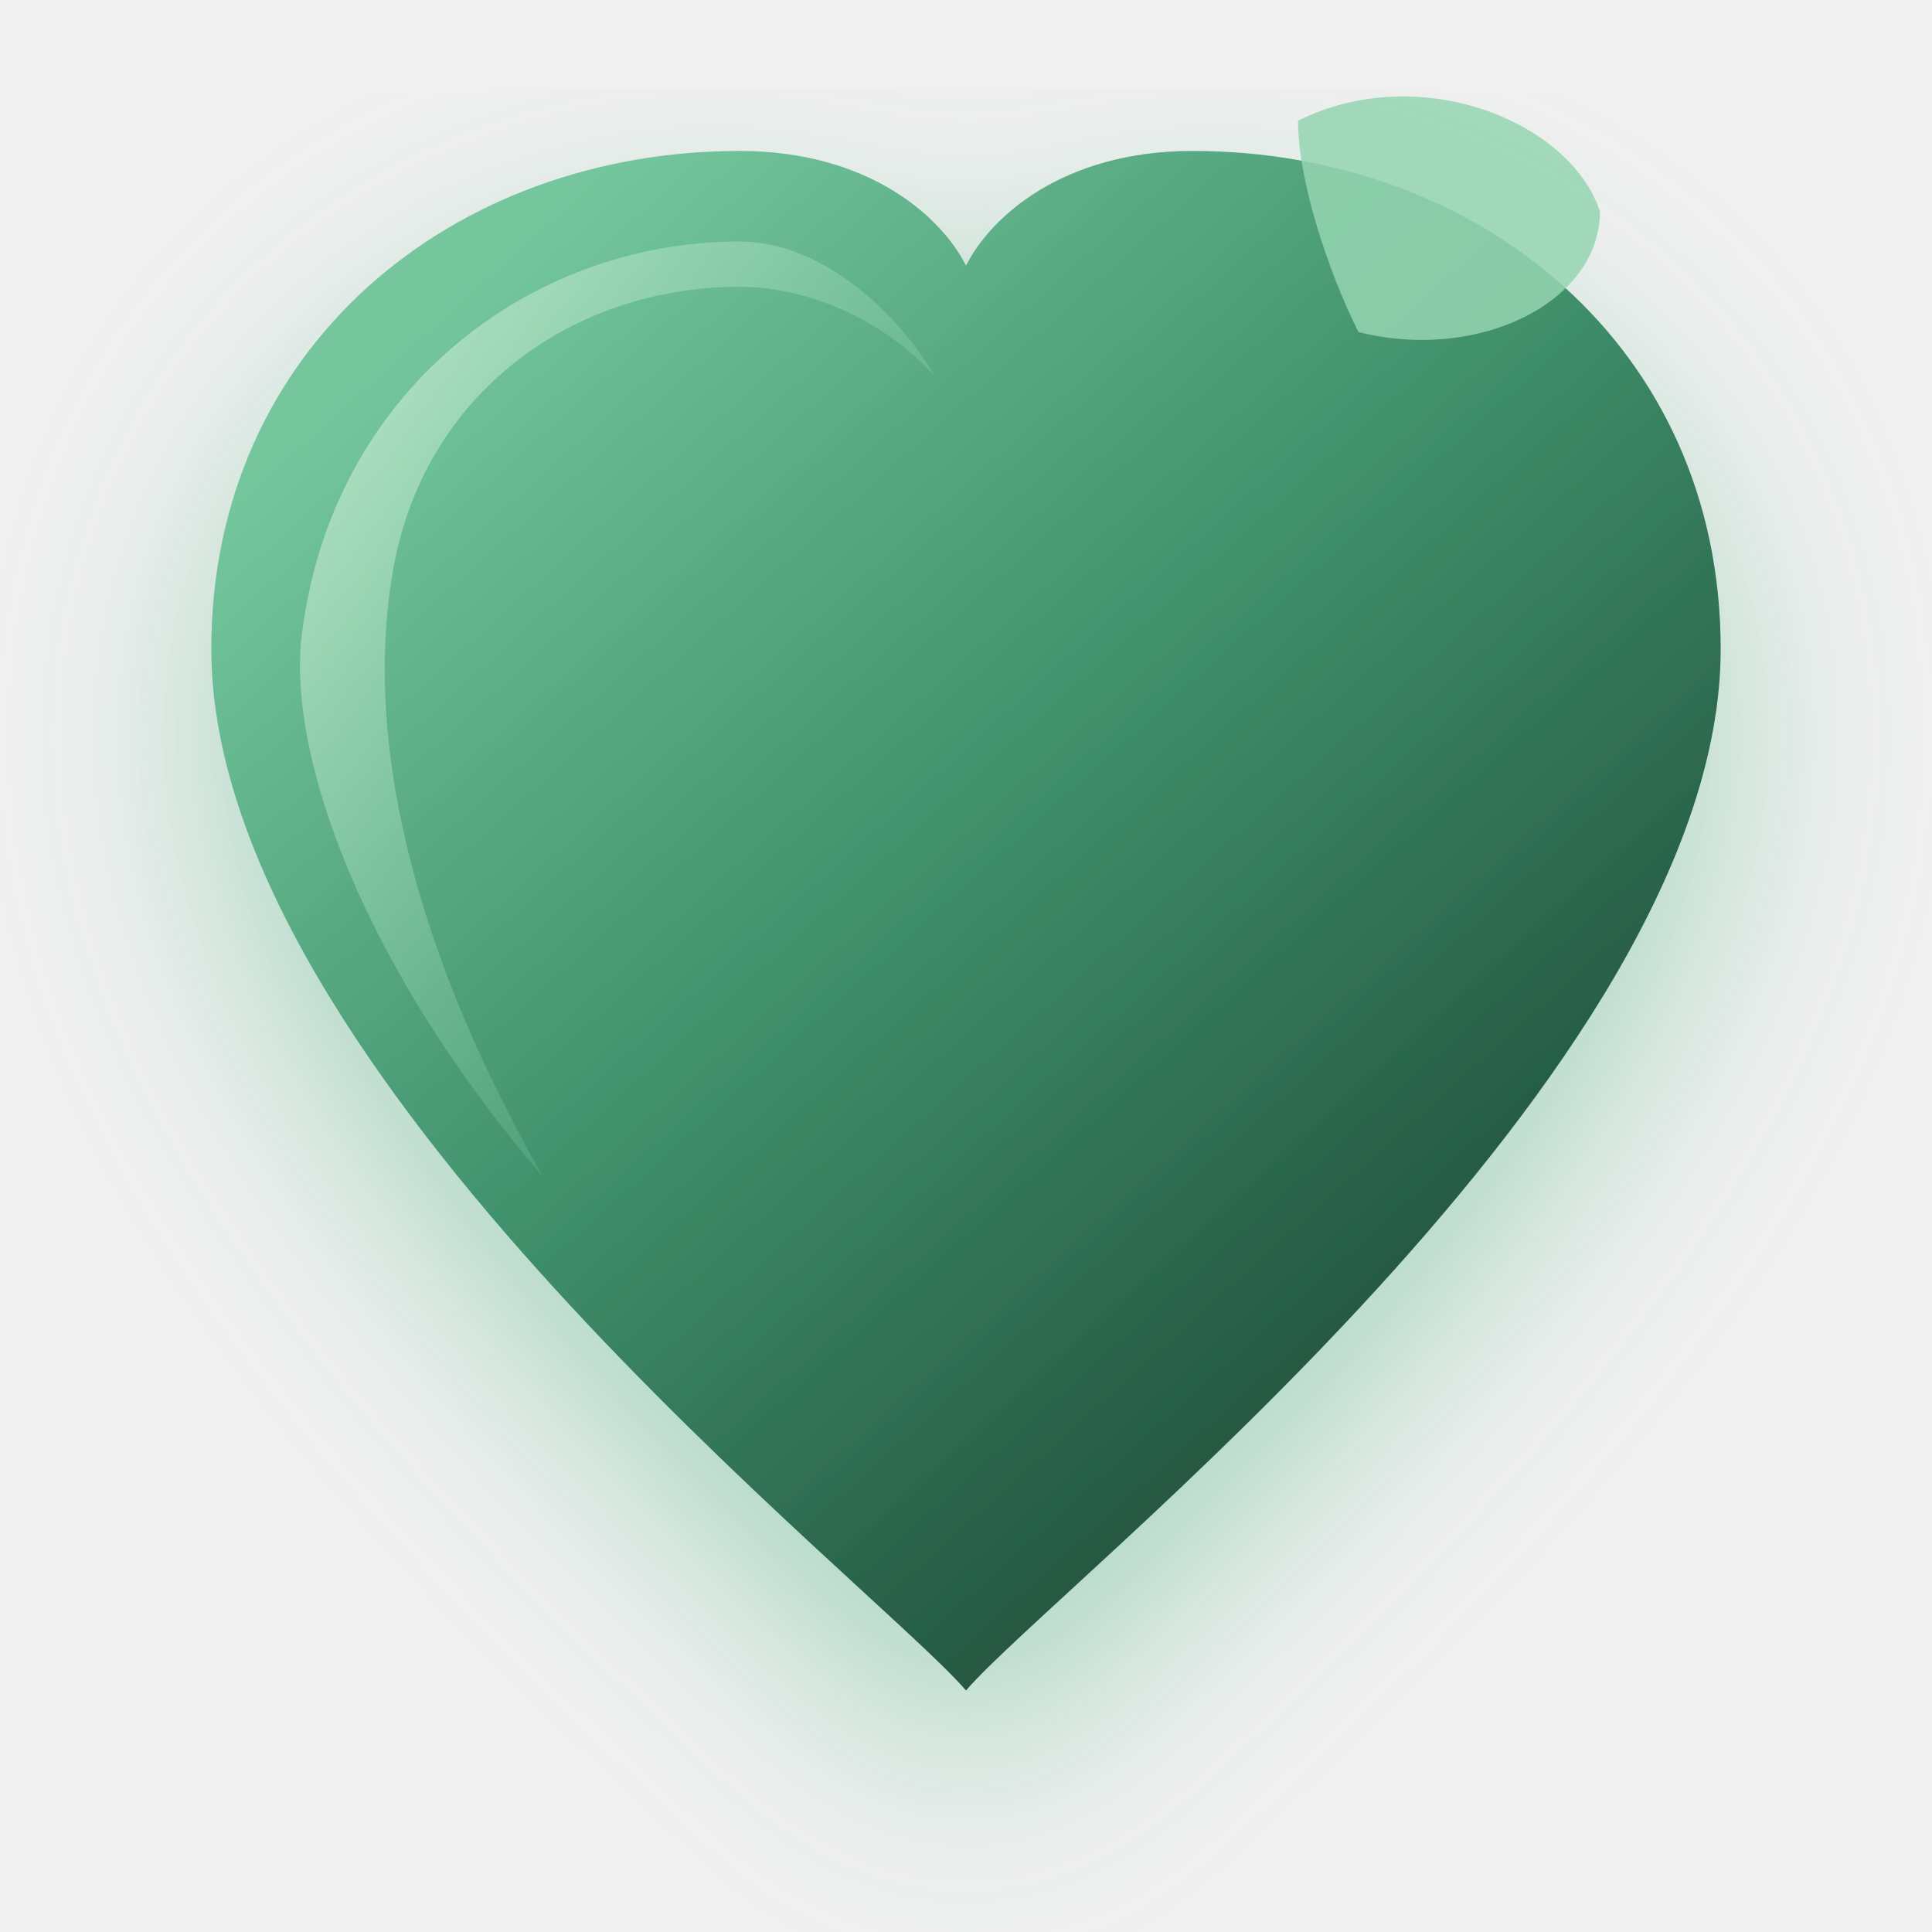
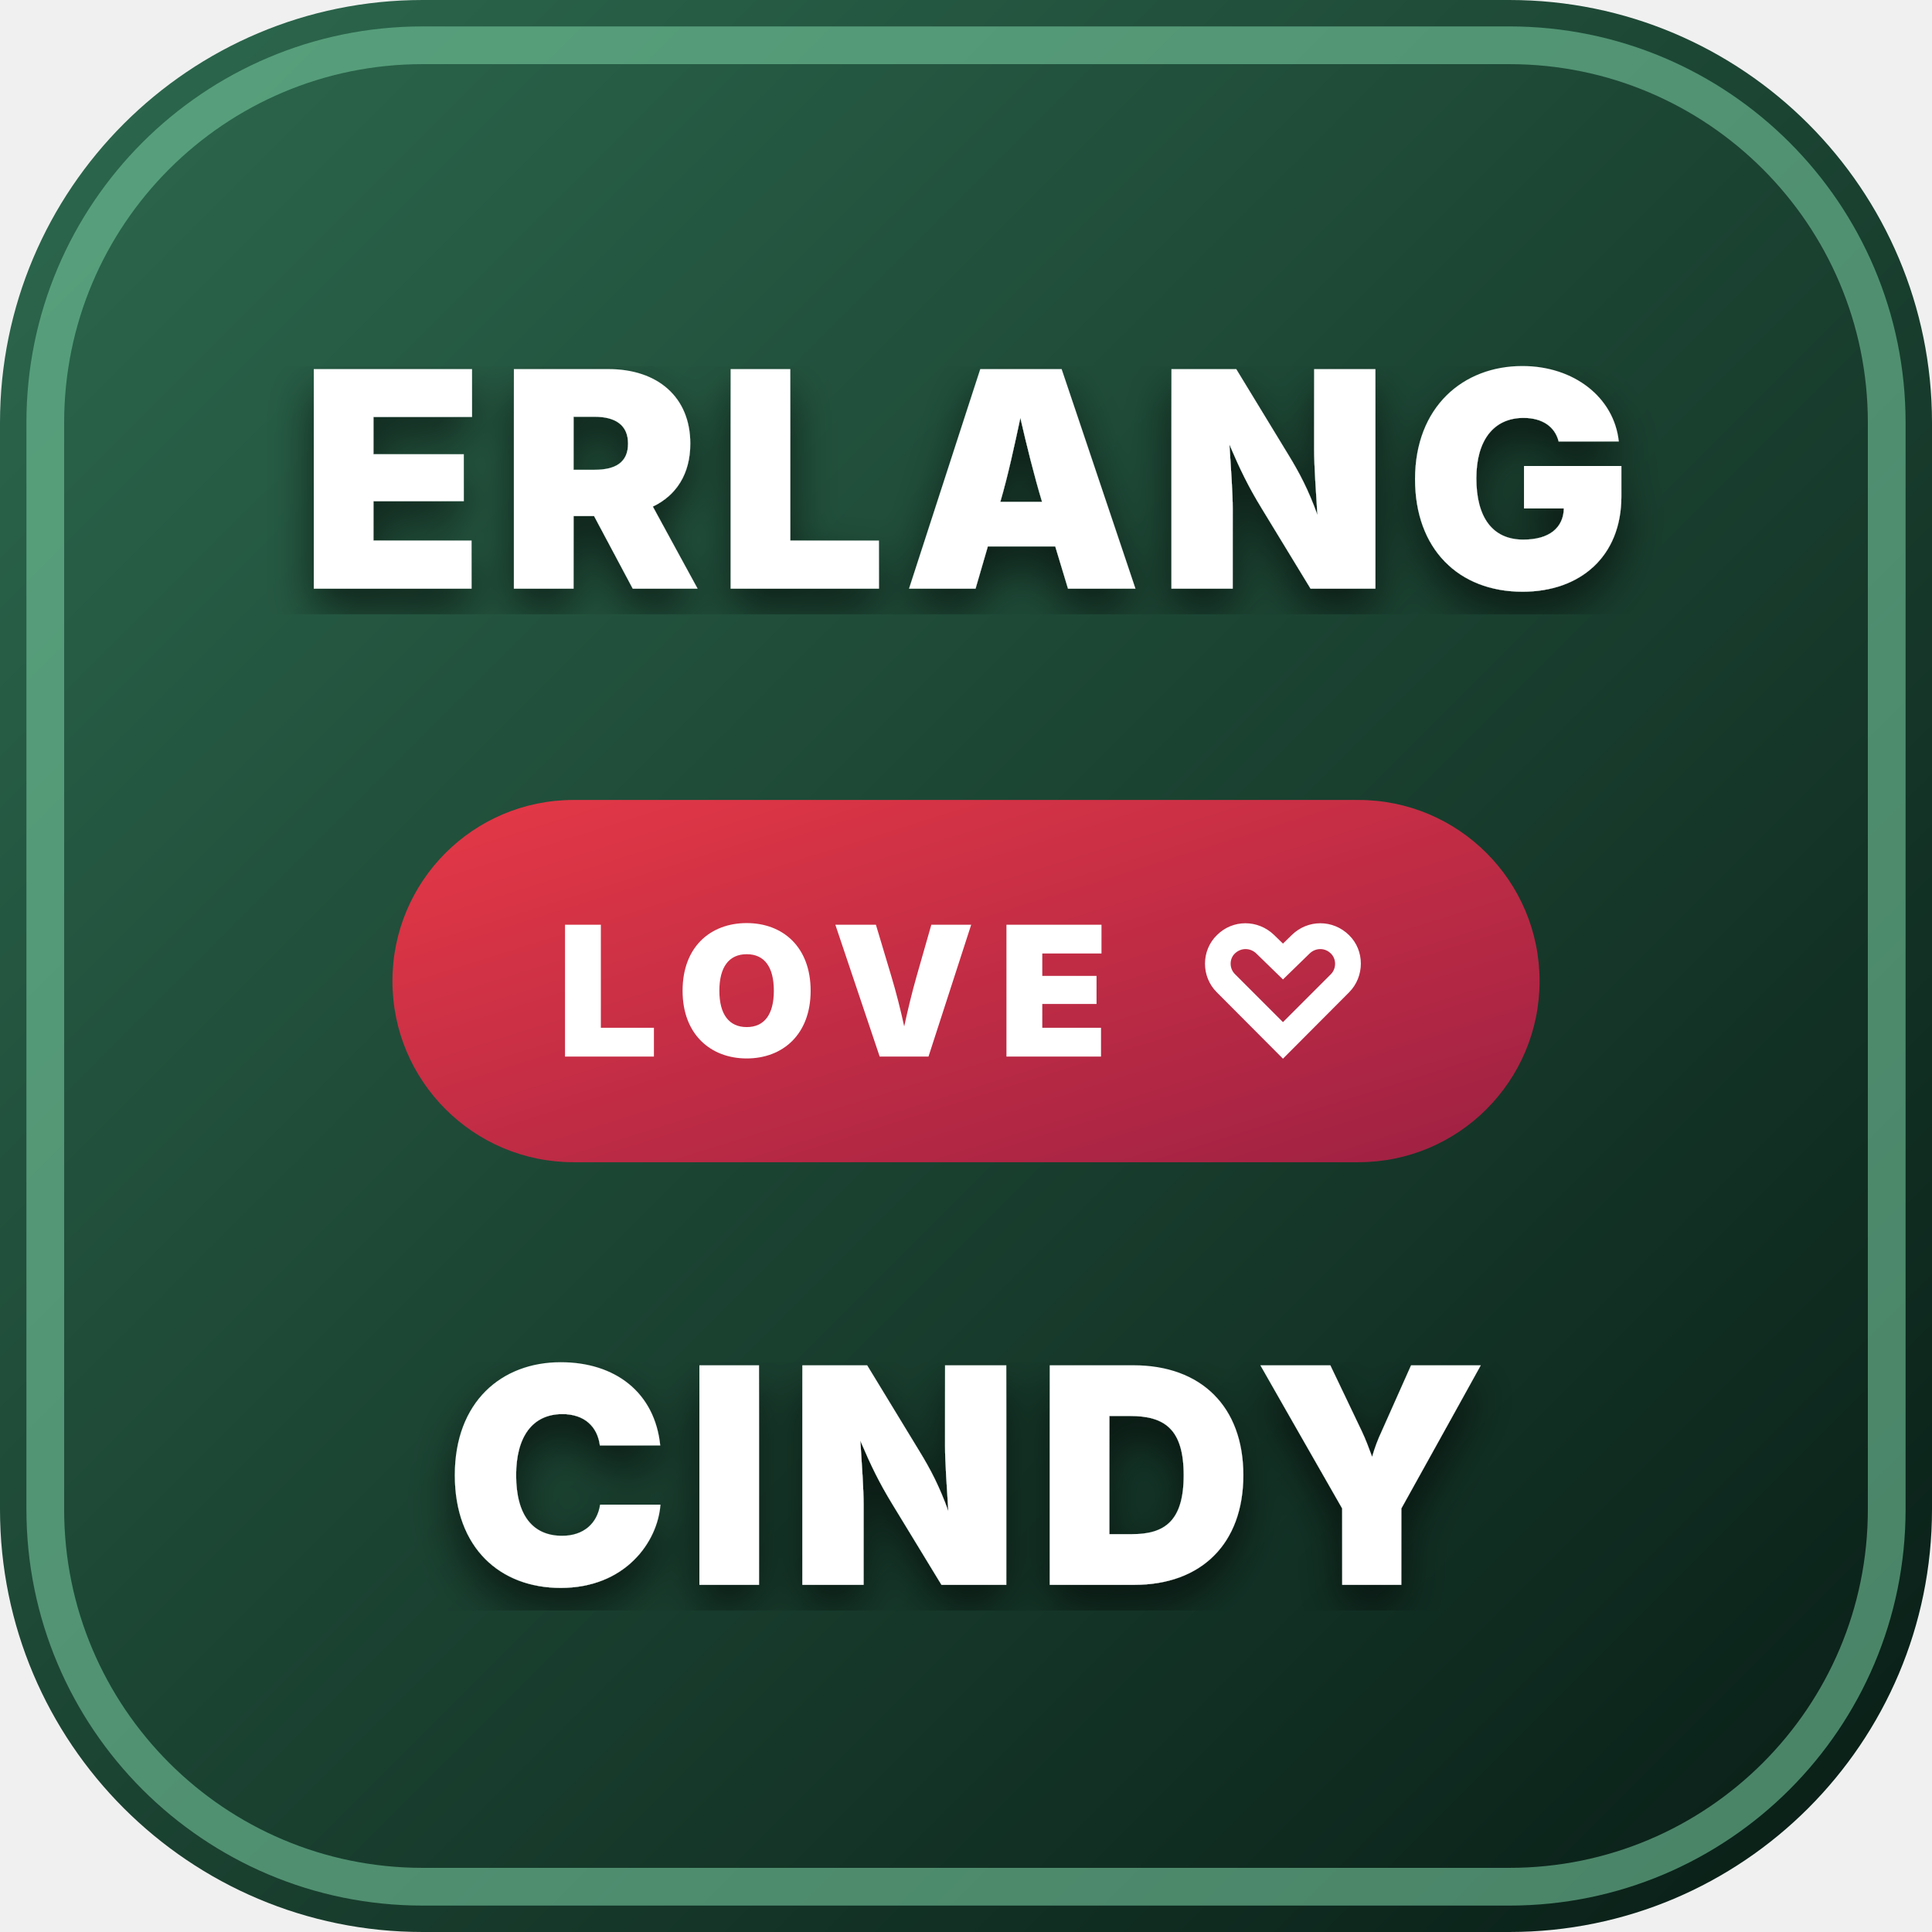
- <svg xmlns="http://www.w3.org/2000/svg" viewBox="0 0 64 64" width="64" height="64">
+ <svg xmlns="http://www.w3.org/2000/svg" viewBox="0 0 128 128" width="128" height="128">
  <defs>
-     <linearGradient id="greenHeartGrad" x1="15%" y1="10%" x2="85%" y2="90%">
-       <stop offset="0%" stop-color="#74c69d" />
-       <stop offset="45%" stop-color="#40916c" />
-       <stop offset="100%" stop-color="#1b4332" />
+     <linearGradient id="bgGrad" x1="0%" y1="0%" x2="100%" y2="100%">
+       <stop offset="0%" stop-color="#2d6a4f" />
+       <stop offset="50%" stop-color="#1b4332" />
+       <stop offset="100%" stop-color="#081c15" />
    </linearGradient>
-     <linearGradient id="innerGleam" x1="0%" y1="0%" x2="100%" y2="100%">
-       <stop offset="0%" stop-color="#d8f3dc" stop-opacity="0.8" />
-       <stop offset="100%" stop-color="#52b788" stop-opacity="0" />
+     <linearGradient id="heartBadgeGrad" x1="0%" y1="0%" x2="100%" y2="100%">
+       <stop offset="0%" stop-color="#e63946" />
+       <stop offset="100%" stop-color="#9d2043" />
    </linearGradient>
-     <filter id="natureGlow" x="-20%" y="-20%" width="140%" height="140%">
-       <feDropShadow dx="0" dy="3" stdDeviation="3.5" flood-color="#52b788" flood-opacity="0.45" />
+     <filter id="textShadow" x="-10%" y="-10%" width="120%" height="120%">
+       <feDropShadow dx="0" dy="1.5" stdDeviation="1.5" flood-color="#000000" flood-opacity="0.6" />
    </filter>
  </defs>
-   <path d="M 32,56 C 29,52.5 7,35.5 7,21.5 C 7,11.5 15,5 24.5,5 C 28.8,5 31.2,7.2 32,8.8 C 32.8,7.2 35.2,5 39.5,5 C 49,5 57,11.5 57,21.5 C 57,35.5 35,52.5 32,56 Z" fill="url(#greenHeartGrad)" filter="url(#natureGlow)" />
-   <path d="M 24.5,8 C 17.5,8 11,13 10,21 C 9.5,25 12,32 18,39 C 14,32 12,25 13,19 C 14,13 19,9.5 24.5,9.5 C 27,9.5 29.5,10.8 31,12.5 C 29.5,10 27,8 24.5,8 Z" fill="url(#innerGleam)" />
-   <path d="M 43,4 C 47,2 52,4 53,7 C 53,10 49,12 45,11 C 44,9 43,6 43,4 Z" fill="#95d5b2" opacity="0.85" />
+   <rect width="128" height="128" rx="28" fill="url(#bgGrad)" />
+   <rect x="3" y="3" width="122" height="122" rx="25" fill="none" stroke="#74c69d" stroke-width="2.5" opacity="0.6" />
+   <text x="64" y="39" font-family="'Plus Jakarta Sans', system-ui, -apple-system, sans-serif" font-size="20" font-weight="900" fill="#ffffff" text-anchor="middle" letter-spacing="1" filter="url(#textShadow)">ERLANG</text>
+   <g transform="translate(64, 65)">
+     <rect x="-38" y="-12" width="76" height="24" rx="12" fill="url(#heartBadgeGrad)" />
+     <text x="0" y="5" font-family="'Plus Jakarta Sans', system-ui, -apple-system, sans-serif" font-size="12" font-weight="900" fill="#ffffff" text-anchor="middle" letter-spacing="1.5">LOVE ♡</text>
+   </g>
+   <text x="64" y="105" font-family="'Plus Jakarta Sans', system-ui, -apple-system, sans-serif" font-size="20" font-weight="900" fill="#ffffff" text-anchor="middle" letter-spacing="1" filter="url(#textShadow)">CINDY</text>
</svg>
